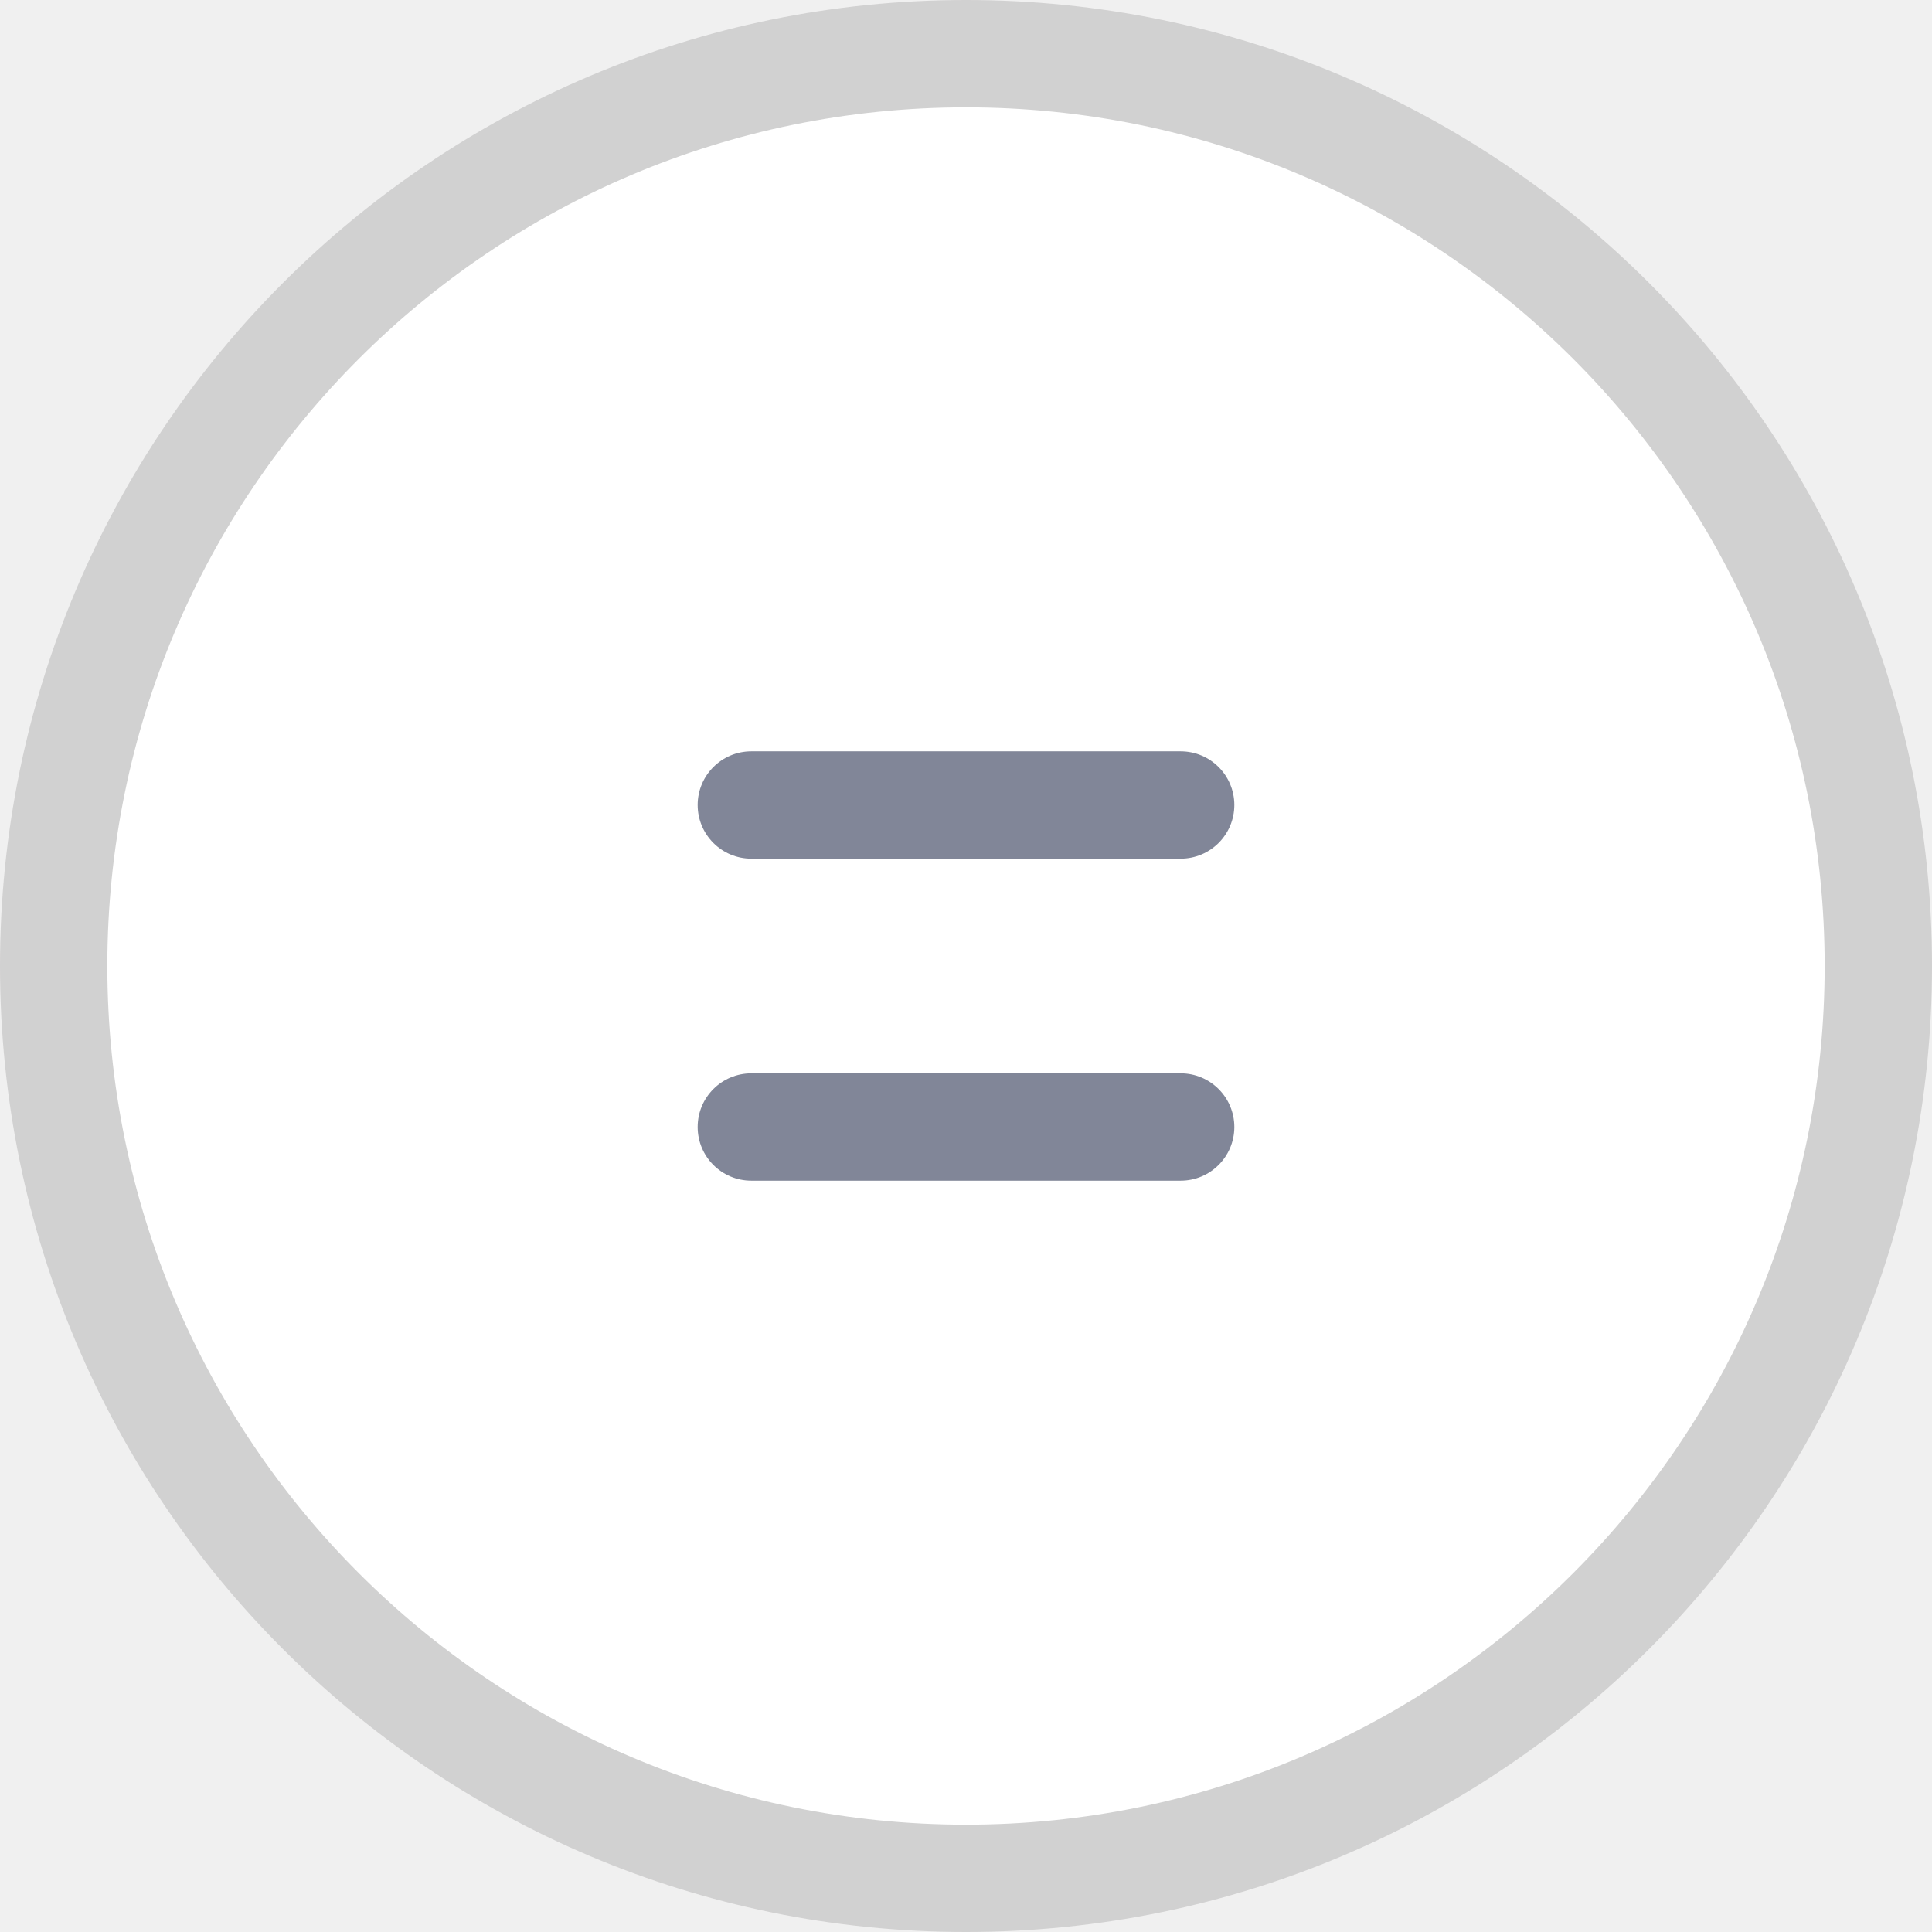
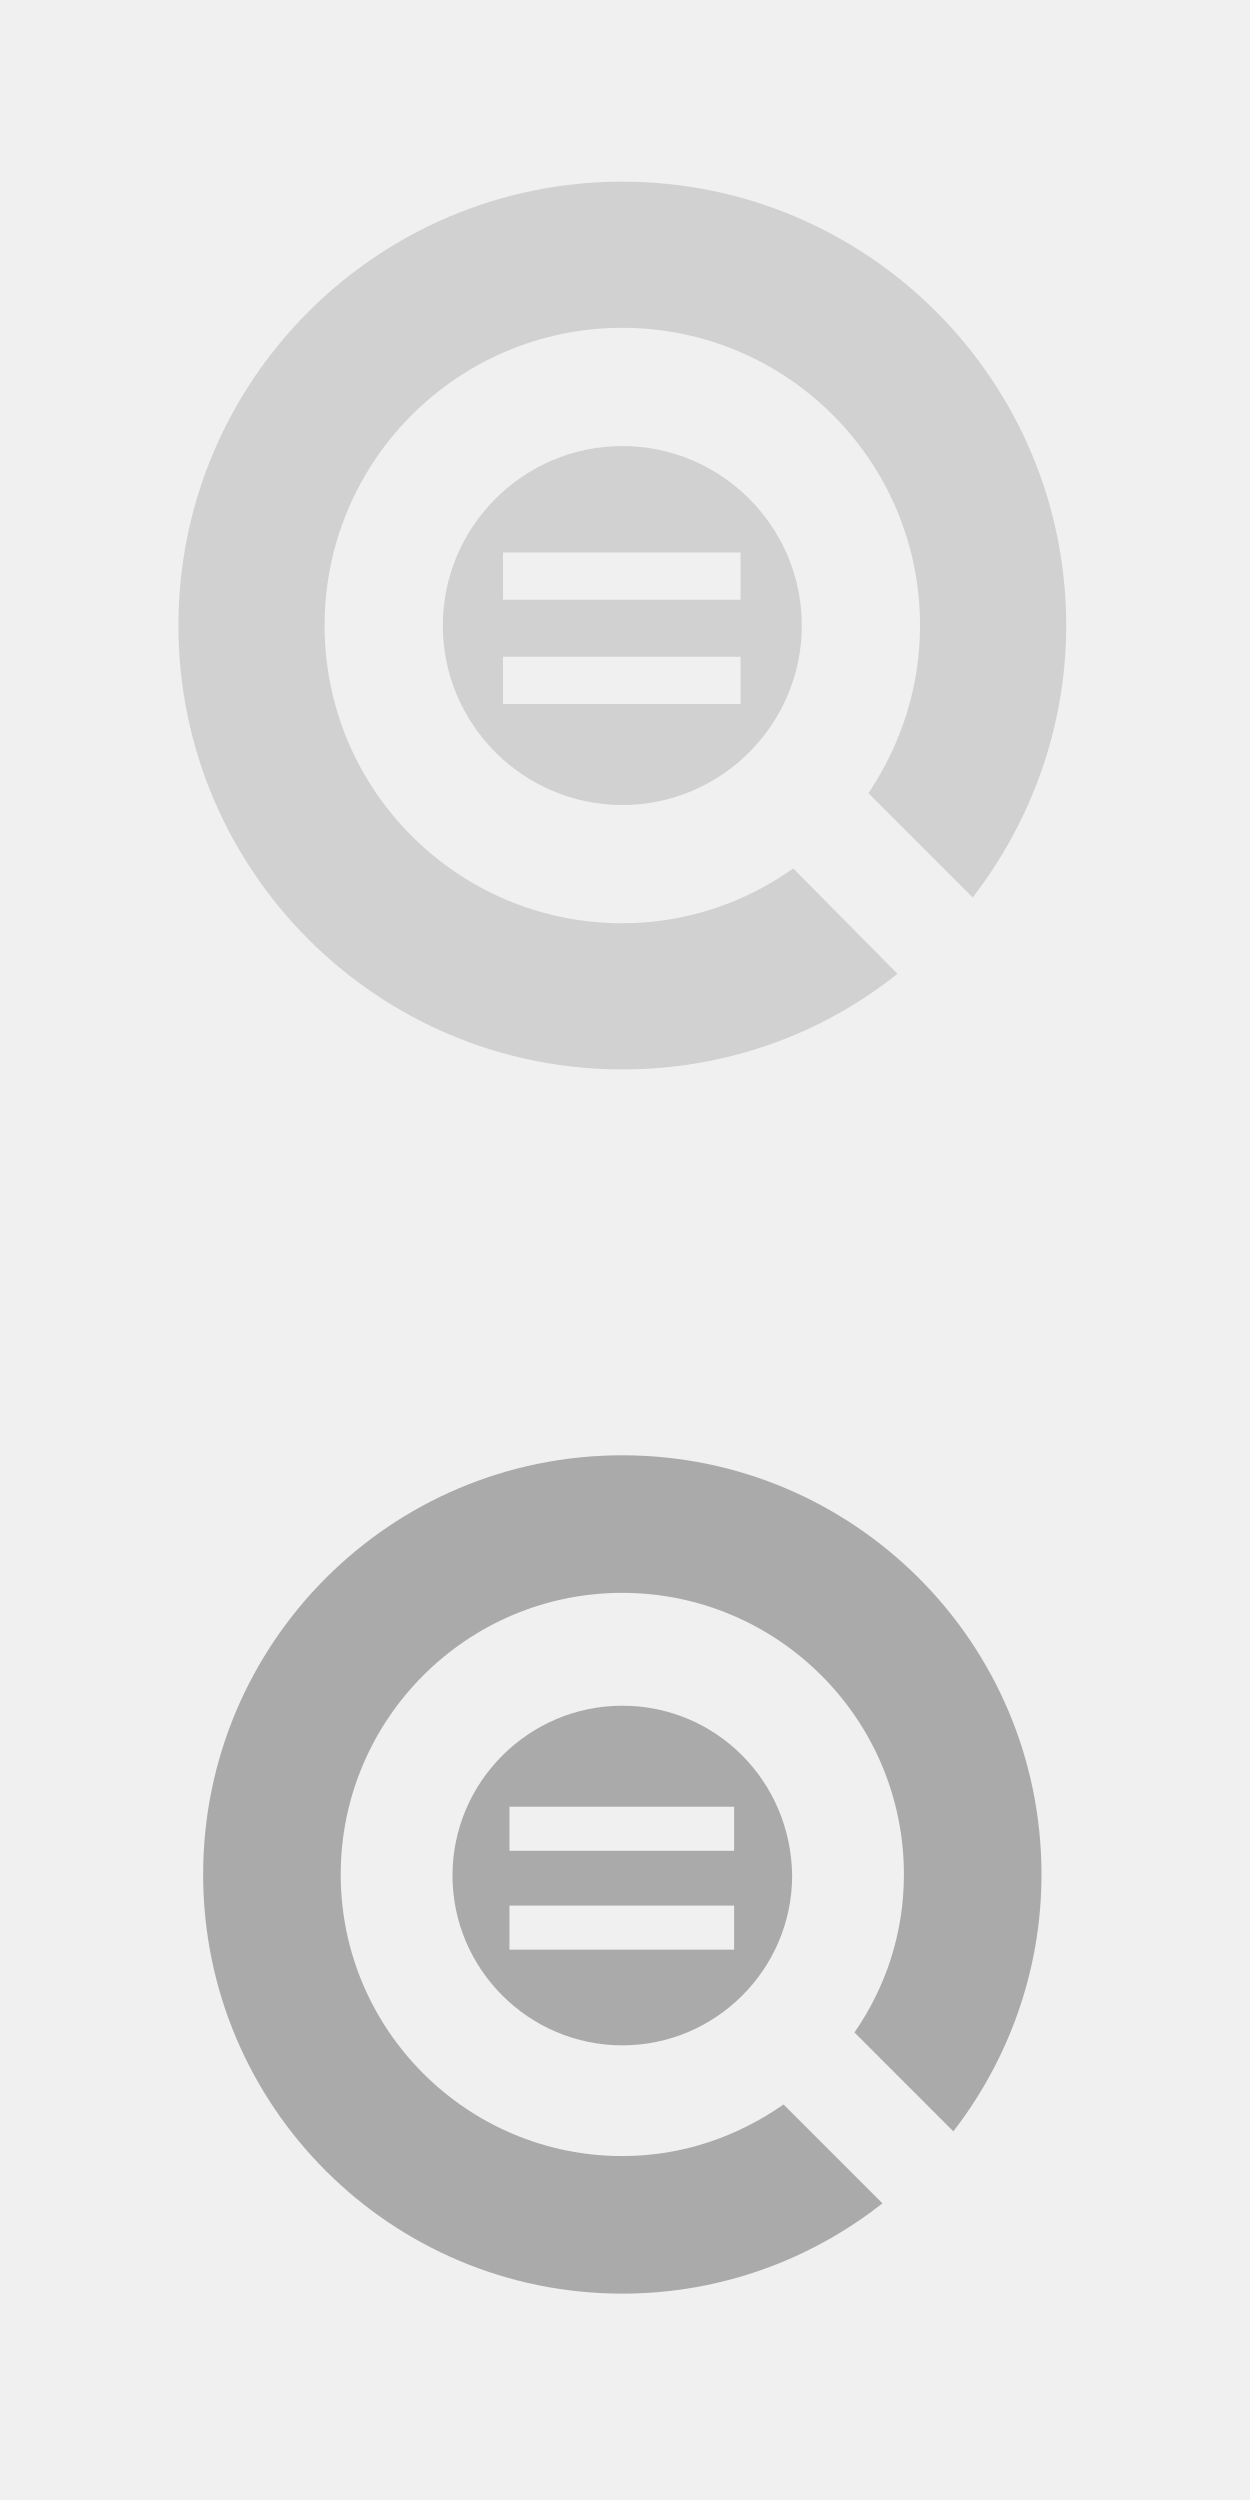
- <svg xmlns="http://www.w3.org/2000/svg" id="Layer_1" data-name="Layer 1" viewBox="0 0 36 36">
-   <defs>
-     <style>.cls-1{fill:#231f20;opacity:0.15;}.cls-2{fill:#fff;}.cls-3{opacity:0.75;}.cls-4{fill:#575e75;}</style>
-   </defs>
-   <circle class="cls-1" cx="18" cy="18" r="18" />
-   <circle class="cls-2" cx="18" cy="18" r="16" />
-   <g class="cls-3">
-     <rect class="cls-4" x="13" y="14" width="10" height="2" rx="1" ry="1" />
-     <rect class="cls-4" x="13" y="20" width="10" height="2" rx="1" ry="1" />
+ <svg xmlns="http://www.w3.org/2000/svg" version="1.1" x="0px" y="0px" width="116.3px" height="232.6px" viewBox="0 0 116.3 232.6" style="enable-background:new 0 0 116.3 232.6;" xml:space="preserve">
+   <style type="text/css">
+ 	.st0{display:none;}
+ 	.st1{display:inline;opacity:0.5;fill:#EFEFEF;}
+ 	.st2{display:inline;opacity:0.5;fill:#C6C6C6;}
+ 	.st3{display:inline;}
+ 	.st4{fill:#EAEAEA;fill-opacity:0.3;}
+ 	.st5{fill:#EAEAEA;}
+ 	.st6{fill:#D1D1D1;}
+ 	.st7{fill:#A5A5A5;fill-opacity:0.3;}
+ 	.st8{fill:#CECECE;}
+ 	.st9{display:inline;fill:#AAAAAA;}
+ 	.st10{fill:#AAAAAA;}
+ 	.st11{display:inline;fill:#62B146;}
+ 	.st12{display:inline;fill:#54913A;}
+ 	.st13{display:inline;fill:#DD4122;}
+ 	.st14{display:inline;fill:#B73520;}
+ 	.st15{display:inline;fill:#EAEAEA;fill-opacity:0.3;}
+ 	.st16{display:inline;fill:#EFEFEF;}
+ 	.st17{display:inline;fill:#EAEAEA;}
+ 	.st18{fill:#EFEFEF;}
+ 	.st19{display:inline;fill:#CECECE;}
+ 	.st20{display:inline;fill:none;stroke:#E70012;stroke-width:0.25;stroke-miterlimit:10;}
+ </style>
+   <g id="Framing_-_ON" class="st0">
+     <path class="st1" d="M68.4,115.8c-1.7,0-3.4,0-5.2,0c-1.9,0-3.9,0-5.9,0c-1.8,0-3.5,0-5.2,0c-22,0-34.1,0.1-41.6-7.4   c-8.2-8.2-9-23.9-9-57.8v-0.2c0-19.2,0-31.8,7.4-39.7C16,3.2,28.6,0.5,57.3,0.5c25.3,0,41.6,1.7,49.9,10.3   c7.6,7.9,7.6,20.7,7.6,40.1c0,32.7-0.9,49-9.3,57.3C98.5,115.2,87.5,115.8,68.4,115.8z M57.3,109.9c2.1,0,4,0,6,0   c20.8,0,32.3,0.1,38.2-5.8c6.5-6.5,7.6-21.6,7.6-53.2c0-18.7,0-29.9-6-36.1c-5.9-6.1-18.7-8.5-45.7-8.5c-26.1,0-38.5,2.4-44.2,8.4   C7.3,20.9,7.3,32,7.3,50.4v0.2c0,31.5,0.7,47.1,7.3,53.7c5.7,5.7,17,5.7,37.4,5.7C53.7,109.9,55.5,109.9,57.3,109.9z" />
+   </g>
+   <g id="Framing_-_DOWN" class="st0">
+     <path class="st2" d="M68,230.4c-1.6,0-3.3,0-5,0c-1.9,0-3.8,0-5.8,0c-1.7,0-3.4,0-5.1,0c-21.4,0-33.2,0.1-40.4-7.2   c-8-7.9-8.8-23.2-8.8-56.2v-0.2c0-18.6,0-30.9,7.2-38.6c6.9-7.4,19.2-10,47-10c24.6,0,40.5,1.6,48.5,10c7.4,7.7,7.4,20.2,7.4,39   c0,31.8-0.9,47.6-9.1,55.7C97.3,229.9,86.6,230.4,68,230.4z M57.3,224.7c2,0,3.9,0,5.8,0c20.2,0,31.4,0.1,37.1-5.7   c6.3-6.3,7.4-21,7.4-51.6c0-18.1,0-29-5.8-35.1c-5.7-6-18.2-8.3-44.4-8.3c-25.3,0-37.4,2.3-42.9,8.2c-5.7,6-5.7,16.8-5.7,34.7v0.2   c0,30.6,0.7,45.8,7.1,52.2c5.6,5.6,16.5,5.5,36.4,5.5C53.8,224.7,55.5,224.7,57.3,224.7z" />
+   </g>
+   <g id="Export_-_ON" class="st0">
+     <g class="st3">
+       <g>
+         <g>
+           <path class="st4" d="M26.4,91.1c0,2.3,1.8,4.1,4.1,4.1h54.9c2.5,0,4.4-2,4.4-4.4V59.6c0-1.4-1.1-2.5-2.5-2.5H71.5v16.7      c0,3.1-2.5,5.6-5.6,5.6H50.2c-2.9,0-5.3-2.4-5.3-5.3v-17h-16c-1.4,0-2.5,1.1-2.5,2.5V91.1z" />
+           <path class="st5" d="M87.1,59.8v31c0,1-0.8,1.7-1.7,1.7H30.6c-0.8,0-1.4-0.6-1.4-1.4V59.8h13.1v14.3c0,4.4,3.6,8,8,8h15.7      c4.6,0,8.3-3.7,8.3-8.3v-14H87.1 M87.4,57.1H71.5v16.7c0,3.1-2.5,5.6-5.6,5.6H50.2c-2.9,0-5.3-2.4-5.3-5.3v-17h-16      c-1.4,0-2.5,1.1-2.5,2.5v31.6c0,2.3,1.8,4.1,4.1,4.1h54.9c2.5,0,4.4-2,4.4-4.4V59.6C89.8,58.2,88.7,57.1,87.4,57.1L87.4,57.1z" />
+         </g>
+       </g>
+       <path class="st6" d="M60.6,23.8h-4.9c-1.2,0-2.2,1-2.2,2.2v43.4c0,1.2,1,2.2,2.2,2.2h4.9c1.2,0,2.2-1,2.2-2.2V26    C62.8,24.8,61.8,23.8,60.6,23.8z" />
+       <path class="st6" d="M59.5,21.6L59.5,21.6c-0.8-0.8-2.1-0.8-2.9,0L41.1,37.1c-0.8,0.8-0.8,2.1,0,2.9h0c0.8,0.8,2.1,0.8,2.9,0    l15.5-15.5C60.3,23.7,60.3,22.4,59.5,21.6z" />
+       <path class="st6" d="M56.6,21.6L56.6,21.6c0.8-0.8,2.1-0.8,2.9,0L75,37.1c0.8,0.8,0.8,2.1,0,2.9l0,0c-0.8,0.8-2.1,0.8-2.9,0    L56.6,24.5C55.9,23.7,55.9,22.4,56.6,21.6z" />
+     </g>
+   </g>
+   <g id="Export_-_DOWN" class="st0">
+     <g class="st3">
+       <g>
+         <path class="st7" d="M27.7,206.1c0,2.2,1.8,3.9,3.9,3.9h52.6c2.4,0,4.3-1.9,4.3-4.3v-30c0-1.3-1.1-2.4-2.4-2.4H70.9v16     c0,3-2.4,5.4-5.4,5.4H50.5c-2.8,0-5-2.3-5-5v-16.3H30.1c-1.3,0-2.4,1.1-2.4,2.4V206.1z" />
+         <path class="st8" d="M86,176v29.8c0,0.9-0.7,1.7-1.7,1.7H31.7c-0.7,0-1.3-0.6-1.3-1.3V176h12.6v13.7c0,4.2,3.4,7.6,7.6,7.6h15.1     c4.4,0,8-3.6,8-8V176H86 M86.2,173.4H70.9v16c0,3-2.4,5.4-5.4,5.4H50.5c-2.8,0-5-2.3-5-5v-16.3H30.1c-1.3,0-2.4,1.1-2.4,2.4v30.3     c0,2.2,1.8,3.9,3.9,3.9h52.6c2.4,0,4.3-1.9,4.3-4.3v-30C88.6,174.5,87.5,173.4,86.2,173.4L86.2,173.4z" />
+       </g>
+     </g>
+     <path class="st9" d="M60.4,141.5h-4.5c-1.2,0-2.2,1-2.2,2.2v41.4c0,1.2,1,2.2,2.2,2.2h4.5c1.2,0,2.2-1,2.2-2.2v-41.4   C62.6,142.5,61.6,141.5,60.4,141.5z" />
+     <path class="st9" d="M59.5,139.4L59.5,139.4c-0.8-0.8-2-0.8-2.7,0l-14.9,14.9c-0.8,0.8-0.8,2,0,2.7h0c0.8,0.8,2,0.8,2.7,0   l14.9-14.9C60.2,141.3,60.2,140.1,59.5,139.4z" />
+     <path class="st9" d="M56.7,139.4L56.7,139.4c0.8-0.8,2-0.8,2.7,0l14.8,14.8c0.8,0.8,0.8,2,0,2.7h0c-0.8,0.8-2,0.8-2.7,0l-14.8-14.8   C55.9,141.3,55.9,140.1,56.7,139.4z" />
+   </g>
+   <g id="Glossary_-_ON" class="st0">
+     <g class="st3">
+       <g>
+         <path class="st6" d="M45.8,98.7c-1.4,0.4-2.8-0.4-3.2-1.8l-2.2-8.1c-0.3-1.2,0.4-2.4,1.6-2.8l49.7-13.8L76.1,16.4l-24.9,6.9     l9.6,34.6l-10.9-4.8l-6.8,9.7l-9.6-34.6l-9.3,2.6c-2.3,0.6-3.6,3-3,5.2l17.7,63.7c0.7,2.4,3.2,3.9,5.7,3.2l51.6-14.4l-1-3.7     L45.8,98.7z" />
+       </g>
+       <rect x="44.9" y="84" transform="matrix(0.9634 -0.268 0.268 0.9634 -20.5673 21.3118)" class="st6" width="45.9" height="3.9" />
+     </g>
+   </g>
+   <g id="Glossary_-_DOWN" class="st0">
+     <g class="st3">
+       <g>
+         <path class="st10" d="M46.4,213.1c-1.3,0.4-2.7-0.4-3-1.7l-2.1-7.7c-0.3-1.1,0.4-2.3,1.5-2.6l47.4-13.2l-14.8-53.1l-23.7,6.6     l9.2,32.9l-10.4-4.6l-6.5,9.3L34.7,146l-8.9,2.5c-2.2,0.6-3.4,2.8-2.8,5l16.9,60.6c0.6,2.3,3.1,3.7,5.4,3l49.2-13.7l-1-3.5     L46.4,213.1z" />
+       </g>
+       <rect x="45.5" y="199.1" transform="matrix(0.9634 -0.268 0.268 0.9634 -51.3958 25.4009)" class="st10" width="43.7" height="3.7" />
+     </g>
+   </g>
+   <g id="Re-Do_-_ON" class="st0">
+     <g class="st3">
+       <polygon class="st6" points="62.7,57.8 61.1,46.8 89.2,42.8 85.2,14.7 96.2,13.1 101.8,52.2   " />
+       <path class="st6" d="M73.1,76.2c-4.2,3.6-9.5,5.6-15.1,5.6c-6.2,0-11.9-2.4-16.3-6.7c-4.4-4.4-6.7-10.1-6.7-16.3    s2.4-11.9,6.7-16.3c4.4-4.4,10.1-6.7,16.3-6.7c6.2,0,11.9,2.4,16.3,6.7c2.6,2.6,4.5,5.7,5.6,9l19.5-6.5c-0.4-1.1-0.8-2.2-1.2-3.3    C96,36.7,92.8,32,88.8,28c-4-4-8.7-7.1-13.9-9.3c-5.4-2.3-11.1-3.4-17-3.4s-11.6,1.2-17,3.4c-5.2,2.2-9.9,5.3-13.9,9.3    c-4,4-7.1,8.7-9.3,13.9c-2.3,5.4-3.4,11.1-3.4,17c0,5.9,1.2,11.6,3.4,17c2.2,5.2,5.3,9.9,9.3,13.9c4,4,8.7,7.1,13.9,9.3    c5.4,2.3,11.1,3.4,17,3.4s11.6-1.2,17-3.4c4.2-1.8,8.1-4.2,11.6-7.2L73.1,76.2z" />
+     </g>
+   </g>
+   <g id="Un-Do_-_ON" class="st0">
+     <g class="st3">
+       <polygon class="st6" points="53.4,58.8 55,47.8 26.9,43.8 30.9,15.7 20,14.1 14.3,53.2   " />
+       <path class="st6" d="M43.1,77.2c4.2,3.6,9.5,5.6,15.1,5.6c6.2,0,11.9-2.4,16.3-6.7c4.4-4.4,6.7-10.1,6.7-16.3s-2.4-11.9-6.7-16.3    c-4.4-4.4-10.1-6.7-16.3-6.7c-6.2,0-11.9,2.4-16.3,6.7c-2.6,2.6-4.5,5.7-5.6,9l-19.5-6.5c0.4-1.1,0.8-2.2,1.2-3.3    c2.2-5.2,5.3-9.9,9.3-13.9c4-4,8.7-7.1,13.9-9.3c5.4-2.3,11.1-3.4,17-3.4s11.6,1.2,17,3.4C80.3,21.8,85,25,89,29    c4,4,7.1,8.7,9.3,13.9c2.3,5.4,3.4,11.1,3.4,17c0,5.9-1.2,11.6-3.4,17C96.1,82,93,86.7,89,90.7c-4,4-8.7,7.1-13.9,9.3    c-5.4,2.3-11.1,3.4-17,3.4s-11.6-1.2-17-3.4c-4.2-1.8-8.1-4.2-11.6-7.2L43.1,77.2z" />
+     </g>
+   </g>
+   <g id="Re-Do_-_DOWN" class="st0">
+     <g class="st3">
+       <polygon class="st10" points="62.4,174.8 60.9,164.4 87.5,160.6 83.7,134.1 94,132.6 99.3,169.5   " />
+       <path class="st10" d="M72.2,192.2c-4,3.4-9,5.3-14.2,5.3c-5.8,0-11.3-2.3-15.4-6.4c-4.1-4.1-6.4-9.6-6.4-15.4    c0-5.8,2.3-11.3,6.4-15.4c4.1-4.1,9.6-6.4,15.4-6.4c5.8,0,11.3,2.3,15.4,6.4c2.4,2.4,4.2,5.3,5.3,8.5l18.4-6.1    c-0.3-1-0.7-2.1-1.2-3.1c-2.1-4.9-5-9.3-8.8-13.1c-3.8-3.8-8.2-6.7-13.1-8.8c-5.1-2.1-10.5-3.2-16-3.2s-10.9,1.1-16,3.2    c-4.9,2.1-9.3,5-13.1,8.8c-3.8,3.8-6.7,8.2-8.8,13.1c-2.1,5.1-3.2,10.5-3.2,16c0,5.6,1.1,10.9,3.2,16c2.1,4.9,5,9.3,8.8,13.1    c3.8,3.8,8.2,6.7,13.1,8.8c5.1,2.1,10.5,3.2,16,3.2s10.9-1.1,16-3.2c4-1.7,7.7-4,10.9-6.8L72.2,192.2z" />
+     </g>
+   </g>
+   <g id="Un-Do_-_DOWN" class="st0">
+     <g class="st3">
+       <polygon class="st10" points="53.7,175.8 55.2,165.4 28.6,161.6 32.5,135.1 22.1,133.6 16.8,170.5   " />
+       <path class="st10" d="M43.9,193.2c4,3.4,9,5.3,14.2,5.3c5.8,0,11.3-2.3,15.4-6.4c4.1-4.1,6.4-9.6,6.4-15.4    c0-5.8-2.3-11.3-6.4-15.4c-4.1-4.1-9.6-6.4-15.4-6.4c-5.8,0-11.3,2.3-15.4,6.4c-2.4,2.4-4.2,5.3-5.3,8.5l-18.4-6.1    c0.3-1,0.7-2.1,1.2-3.1c2.1-4.9,5-9.3,8.8-13.1c3.8-3.8,8.2-6.7,13.1-8.8c5.1-2.1,10.5-3.2,16-3.2s10.9,1.1,16,3.2    c4.9,2.1,9.3,5,13.1,8.8c3.8,3.8,6.7,8.2,8.8,13.1c2.1,5.1,3.2,10.5,3.2,16c0,5.6-1.1,10.9-3.2,16c-2.1,4.9-5,9.3-8.8,13.1    c-3.8,3.8-8.2,6.7-13.1,8.8c-5.1,2.1-10.5,3.2-16,3.2s-10.9-1.1-16-3.2c-4-1.7-7.7-4-10.9-6.8L43.9,193.2z" />
+     </g>
+   </g>
+   <g id="Zoom_In_-_ON" class="st0">
+     <g class="st3">
+       <path class="st6" d="M57.9,41.5c-9.2,0-16.7,7.5-16.7,16.7s7.5,16.7,16.7,16.7s16.7-7.5,16.7-16.7S67.1,41.5,57.9,41.5z     M68.9,60.3h-8.9v8.9h-4.4v-8.9h-8.9v-4.4h8.9v-8.9h4.4v8.9h8.9V60.3z" />
+       <path class="st6" d="M73.5,81c-4.4,3-9.8,4.8-15.6,4.8c-15.3,0-27.7-12.4-27.7-27.7c0-15.3,12.4-27.7,27.7-27.7    c15.3,0,27.7,12.4,27.7,27.7c0,5.9-1.9,11.4-5.1,15.9l9.7,9.7c5.6-7,8.9-16,8.9-25.7c0-22.8-18.5-41.3-41.3-41.3    c-22.8,0-41.3,18.5-41.3,41.3s18.5,41.3,41.3,41.3c9.5,0,18.3-3.2,25.3-8.7L73.5,81z" />
+     </g>
+   </g>
+   <g id="Zoom_out_-_ON" class="st0">
+     <g class="st3">
+       <path class="st6" d="M57.9,41.5c-9.2,0-16.7,7.5-16.7,16.7s7.5,16.7,16.7,16.7s16.7-7.5,16.7-16.7S67.1,41.5,57.9,41.5z M68.9,60    H46.8v-4.4h22.1V60z" />
+       <path class="st6" d="M73.7,80.9c-4.5,3.1-9.9,5-15.8,5c-15.3,0-27.7-12.4-27.7-27.7c0-15.3,12.4-27.7,27.7-27.7    c15.3,0,27.7,12.4,27.7,27.7c0,5.8-1.8,11.3-4.9,15.7l9.7,9.7c5.5-7,8.8-15.9,8.8-25.5c0-22.8-18.5-41.3-41.3-41.3    c-22.8,0-41.3,18.5-41.3,41.3s18.5,41.3,41.3,41.3c9.6,0,18.5-3.3,25.5-8.8L73.7,80.9z" />
+     </g>
+   </g>
+   <g id="Reset_Scale_-_ON">
+     <g>
+       <path class="st6" d="M57.9,41.5c-9.2,0-16.7,7.5-16.7,16.7s7.5,16.7,16.7,16.7s16.7-7.5,16.7-16.7S67.1,41.5,57.9,41.5z     M68.9,65.5H46.8v-4.4h22.1V65.5z M68.9,55.8H46.8v-4.4h22.1V55.8z" />
+       <path class="st6" d="M73.8,80.8c-4.5,3.2-10,5.1-15.9,5.1c-15.3,0-27.7-12.4-27.7-27.7c0-15.3,12.4-27.7,27.7-27.7    c15.3,0,27.7,12.4,27.7,27.7c0,5.8-1.8,11.1-4.8,15.6l9.7,9.7c5.4-7,8.7-15.8,8.7-25.3c0-22.8-18.5-41.3-41.3-41.3    c-22.8,0-41.3,18.5-41.3,41.3c0,22.8,18.5,41.3,41.3,41.3c9.7,0,18.6-3.3,25.6-8.9L73.8,80.8z" />
+     </g>
+   </g>
+   <g id="Zoom_In_-_DOWN" class="st0">
+     <g class="st3">
+       <g>
+         <path class="st10" d="M57.9,158.7c-8.7,0-15.8,7.1-15.8,15.8c0,8.7,7.1,15.8,15.8,15.8s15.8-7.1,15.8-15.8     C73.6,165.7,66.6,158.7,57.9,158.7z M68.3,176.5H60v8.4h-4.1v-8.4h-8.4v-4.1h8.4V164H60v8.4h8.4V176.5z" />
+       </g>
+       <g>
+         <path class="st10" d="M72.6,196c-4.2,2.9-9.3,4.6-14.7,4.6c-14.4,0-26.2-11.7-26.2-26.2c0-14.4,11.7-26.2,26.2-26.2     c14.4,0,26.2,11.7,26.2,26.2c0,5.6-1.8,10.8-4.8,15l9.2,9.2c5.3-6.7,8.5-15.1,8.5-24.2c0-21.6-17.5-39-39-39     c-21.6,0-39,17.5-39,39s17.5,39,39,39c9,0,17.3-3.1,23.9-8.2L72.6,196z" />
+       </g>
+     </g>
+   </g>
+   <g id="Zoom_out_-_DOWN" class="st0">
+     <g class="st3">
+       <g>
+         <path class="st10" d="M57.9,158.7c-8.7,0-15.8,7.1-15.8,15.8c0,8.7,7.1,15.8,15.8,15.8s15.8-7.1,15.8-15.8     C73.6,165.7,66.6,158.7,57.9,158.7z M68.3,176.2H47.4V172h20.9V176.2z" />
+       </g>
+       <g>
+         <path class="st10" d="M72.8,195.9c-4.2,2.9-9.4,4.7-14.9,4.7c-14.4,0-26.2-11.7-26.2-26.2c0-14.4,11.7-26.2,26.2-26.2     c14.4,0,26.2,11.7,26.2,26.2c0,5.5-1.7,10.6-4.7,14.9l9.2,9.2c5.2-6.6,8.3-15,8.3-24.1c0-21.6-17.5-39-39-39     c-21.6,0-39,17.5-39,39s17.5,39,39,39c9.1,0,17.5-3.1,24.1-8.4L72.8,195.9z" />
+       </g>
+     </g>
+   </g>
+   <g id="Reset_Scale_-_DOWN">
+     <g>
+       <g>
+         <path class="st10" d="M57.9,158.7c-8.7,0-15.8,7.1-15.8,15.8c0,8.7,7.1,15.8,15.8,15.8s15.8-7.1,15.8-15.8     C73.6,165.7,66.6,158.7,57.9,158.7z M68.3,181.4H47.4v-4.1h20.9V181.4z M68.3,172.2H47.4v-4.1h20.9V172.2z" />
+       </g>
+       <g>
+         <path class="st10" d="M72.9,195.8c-4.3,3-9.4,4.8-15,4.8c-14.4,0-26.2-11.7-26.2-26.2c0-14.4,11.7-26.2,26.2-26.2     c14.4,0,26.2,11.7,26.2,26.2c0,5.5-1.7,10.5-4.6,14.7l9.2,9.2c5.1-6.6,8.2-14.9,8.2-23.9c0-21.6-17.5-39-39-39     c-21.6,0-39,17.5-39,39c0,21.6,17.5,39,39,39c9.2,0,17.6-3.2,24.2-8.4L72.9,195.8z" />
+       </g>
+     </g>
+   </g>
+   <g id="Play_-_ON" class="st0">
+     <path class="st11" d="M92.7,37L65,40V29.5c0-1.2-1-2-2.1-1.9L32,31v-3.5h-5.4v68.6H32V72.5l29-3.2v10.5c0,1.2,1,2,2.1,1.9l29.6-3.2   c1.2-0.1,2.1-1.2,2.1-2.4V38.9C94.8,37.8,93.9,36.9,92.7,37z" />
+   </g>
+   <g id="Play_-_DOWN" class="st0">
+     <path class="st12" d="M90.6,154.5l-26.1,2.8v-9.9c0-1.1-0.9-1.9-2-1.8l-29.1,3.2v-3.3h-5v64.5h5v-22.3l27.3-3v9.9   c0,1.1,0.9,1.9,2,1.8l27.8-3c1.1-0.1,2-1.1,2-2.2v-35C92.7,155.2,91.7,154.4,90.6,154.5z" />
+   </g>
+   <g id="Stop_-_ON" class="st0">
+     <polygon class="st13" points="73,25.7 93.2,45.9 93.2,74.4 73,94.5 44.5,94.5 24.4,74.4 24.4,45.9 44.5,25.7  " />
+   </g>
+   <g id="Stop_-_DOWN" class="st0">
+     <polygon class="st14" points="72.1,143.8 91.1,162.8 91.1,189.6 72.1,208.5 45.3,208.5 26.4,189.6 26.4,162.8 45.3,143.8  " />
+   </g>
+   <g id="Back_-_ON" class="st0">
+     <path class="st15" d="M34.1,58l29.2,29.2c2.4,2.4,6.4,2.4,8.8,0l3.5-3.5c2.4-2.4,2.4-6.4,0-8.8L60.6,59.8c-1-1-1-2.6,0-3.6   l14.9-14.9c2.4-2.4,2.4-6.4,0-8.8L72,29c-2.4-2.4-6.4-2.4-8.8,0L34.1,58L34.1,58z" />
+     <path class="st16" d="M67.8,90.5c-2.1,0-4-0.8-5.4-2.2L32.1,58l30-30c1.4-1.4,3.4-2.2,5.4-2.2c2.1,0,4,0.8,5.4,2.2l3.5,3.5   c3,3,3,7.9,0,10.9L61.6,57.2c-0.2,0.2-0.3,0.5-0.3,0.8c0,0.3,0.1,0.6,0.3,0.8l15.1,15.1c1.4,1.4,2.2,3.4,2.2,5.4   c0,2.1-0.8,4-2.2,5.4l-3.5,3.5C71.7,89.7,69.8,90.5,67.8,90.5z M36.1,58l28.2,28.2c0.9,0.9,2.1,1.4,3.4,1.4c1.3,0,2.5-0.5,3.4-1.4   l3.5-3.5c0.9-0.9,1.4-2.1,1.4-3.4c0-1.3-0.5-2.5-1.4-3.4L59.6,60.8c-1.5-1.5-1.5-4.1,0-5.6l14.9-14.9c1.9-1.9,1.9-5,0-6.8L71,30   c-0.9-0.9-2.1-1.4-3.4-1.4s-2.5,0.5-3.4,1.4L36.1,58z" />
+     <path class="st17" d="M67.8,90.5c-2.1,0-4-0.8-5.4-2.2L32.1,58l30-30c1.4-1.4,3.4-2.2,5.4-2.2c2.1,0,4,0.8,5.4,2.2l3.5,3.5   c3,3,3,7.9,0,10.9L61.6,57.2c-0.2,0.2-0.3,0.5-0.3,0.8c0,0.3,0.1,0.6,0.3,0.8l15.1,15.1c1.4,1.4,2.2,3.4,2.2,5.4   c0,2.1-0.8,4-2.2,5.4l-3.5,3.5C71.7,89.7,69.8,90.5,67.8,90.5z M36.1,58l28.2,28.2c0.9,0.9,2.1,1.4,3.4,1.4c1.3,0,2.5-0.5,3.4-1.4   l3.5-3.5c0.9-0.9,1.4-2.1,1.4-3.4c0-1.3-0.5-2.5-1.4-3.4L59.6,60.8c-1.5-1.5-1.5-4.1,0-5.6l14.9-14.9c1.9-1.9,1.9-5,0-6.8L71,30   c-0.9-0.9-2.1-1.4-3.4-1.4s-2.5,0.5-3.4,1.4L36.1,58z" />
+   </g>
+   <g id="Back_-_DOWN" class="st0">
+     <g class="st3">
+       <path class="st7" d="M35.2,174.3l27.7,27.7c2.3,2.3,6.1,2.3,8.4,0l3.3-3.3c2.3-2.3,2.3-6.1,0-8.4L60.3,176c-0.9-0.9-0.9-2.5,0-3.4    l14.1-14.1c2.3-2.3,2.3-6.1,0-8.4l-3.3-3.3c-2.3-2.3-6.1-2.3-8.4,0L35.2,174.3L35.2,174.3z" />
+       <path class="st18" d="M67.1,205.1c-2,0-3.8-0.8-5.2-2.1l-28.7-28.7l28.5-28.5c1.4-1.4,3.2-2.1,5.2-2.1c2,0,3.8,0.8,5.2,2.1    l3.3,3.3c2.8,2.8,2.8,7.5,0,10.3l-14.1,14.1c-0.2,0.2-0.3,0.5-0.3,0.8s0.1,0.6,0.3,0.8l14.3,14.3c1.4,1.4,2.1,3.2,2.1,5.2    s-0.8,3.8-2.1,5.2l-3.3,3.3C70.9,204.4,69.1,205.1,67.1,205.1z M37.1,174.3l26.8,26.8c0.9,0.9,2,1.3,3.2,1.3    c1.2,0,2.4-0.5,3.2-1.3l3.3-3.3c0.9-0.9,1.3-2,1.3-3.2s-0.5-2.4-1.3-3.2L59.4,177c-1.5-1.5-1.5-3.8,0-5.3l14.1-14.1    c1.8-1.8,1.8-4.7,0-6.5l-3.3-3.3c-0.9-0.9-2-1.3-3.2-1.3c-1.2,0-2.4,0.5-3.2,1.3L37.1,174.3z" />
+     </g>
+     <path class="st19" d="M67.1,205.1c-2,0-3.8-0.8-5.2-2.1l-28.7-28.7l28.5-28.5c1.4-1.4,3.2-2.1,5.2-2.1c2,0,3.8,0.8,5.2,2.1l3.3,3.3   c2.8,2.8,2.8,7.5,0,10.3l-14.1,14.1c-0.2,0.2-0.3,0.5-0.3,0.8s0.1,0.6,0.3,0.8l14.3,14.3c1.4,1.4,2.1,3.2,2.1,5.2s-0.8,3.8-2.1,5.2   l-3.3,3.3C70.9,204.4,69.1,205.1,67.1,205.1z M37.1,174.3l26.8,26.8c0.9,0.9,2,1.3,3.2,1.3c1.2,0,2.4-0.5,3.2-1.3l3.3-3.3   c0.9-0.9,1.3-2,1.3-3.2s-0.5-2.4-1.3-3.2L59.4,177c-1.5-1.5-1.5-3.8,0-5.3l14.1-14.1c1.8-1.8,1.8-4.7,0-6.5l-3.3-3.3   c-0.9-0.9-2-1.3-3.2-1.3c-1.2,0-2.4,0.5-3.2,1.3L37.1,174.3z" />
+   </g>
+   <g id="Layer_23" class="st0">
+     <rect class="st20" width="116.3" height="116.3" />
+     <rect y="116.3" class="st20" width="116.3" height="116.3" />
  </g>
</svg>
